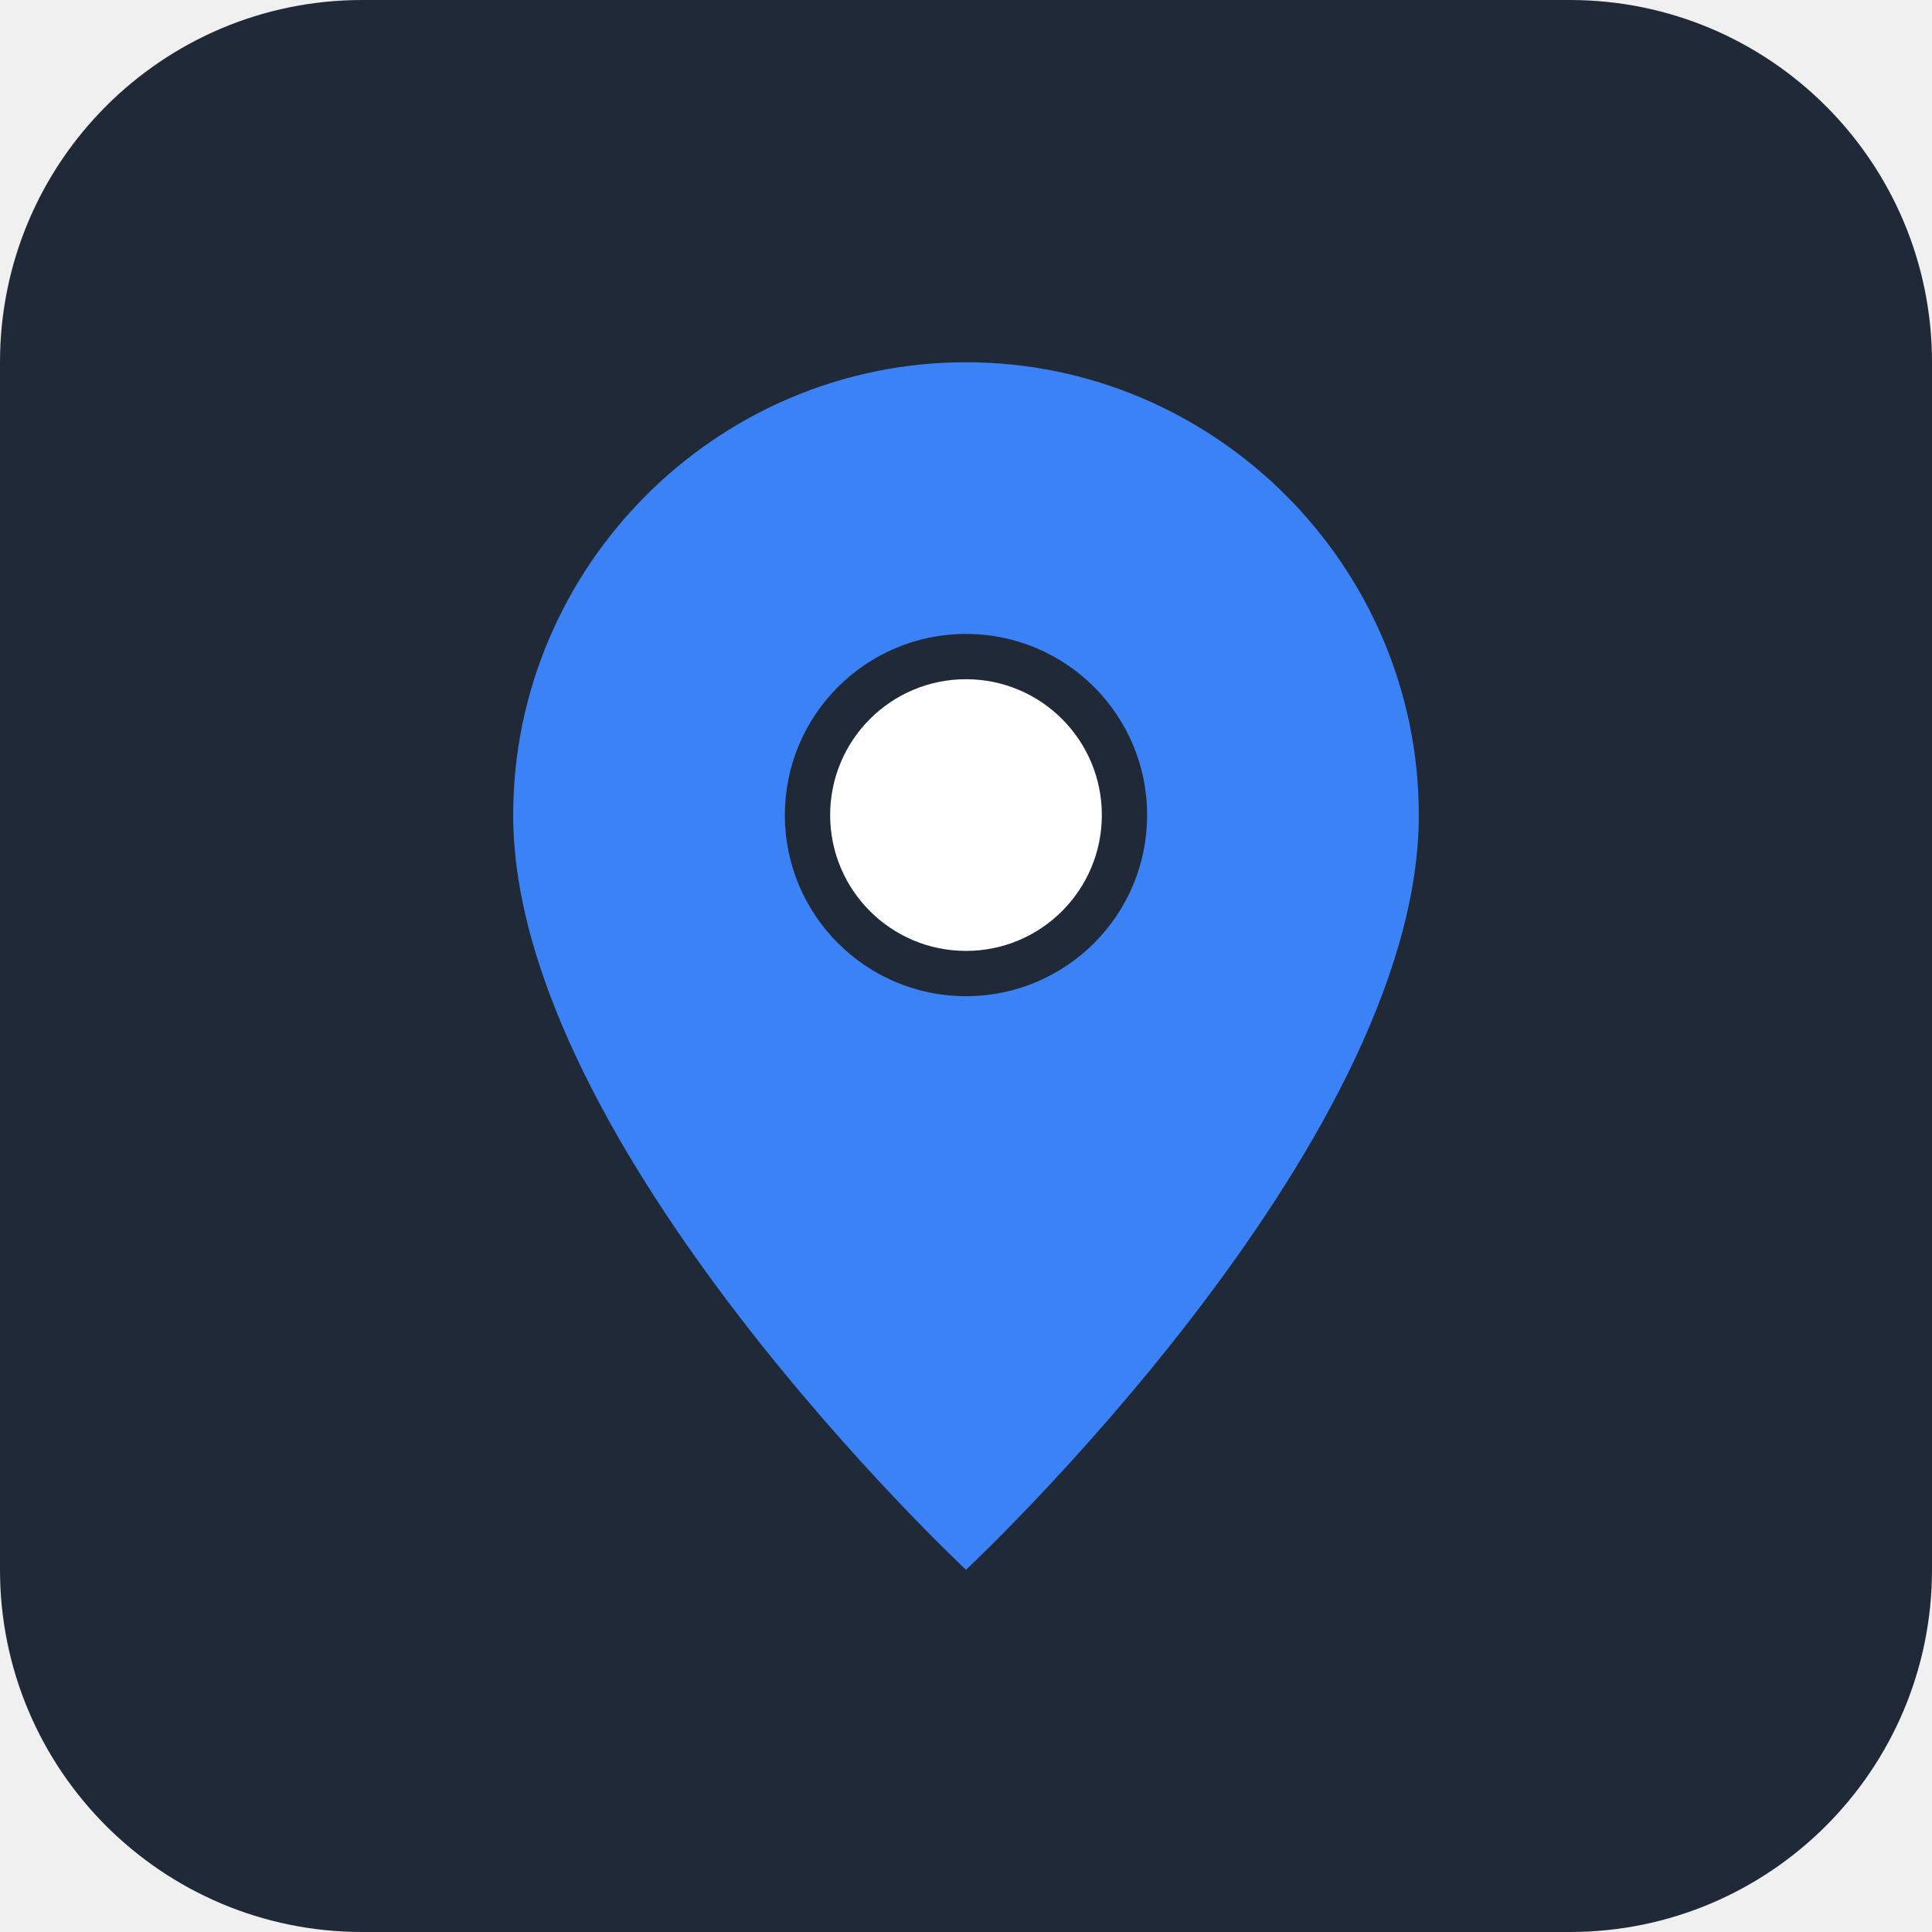
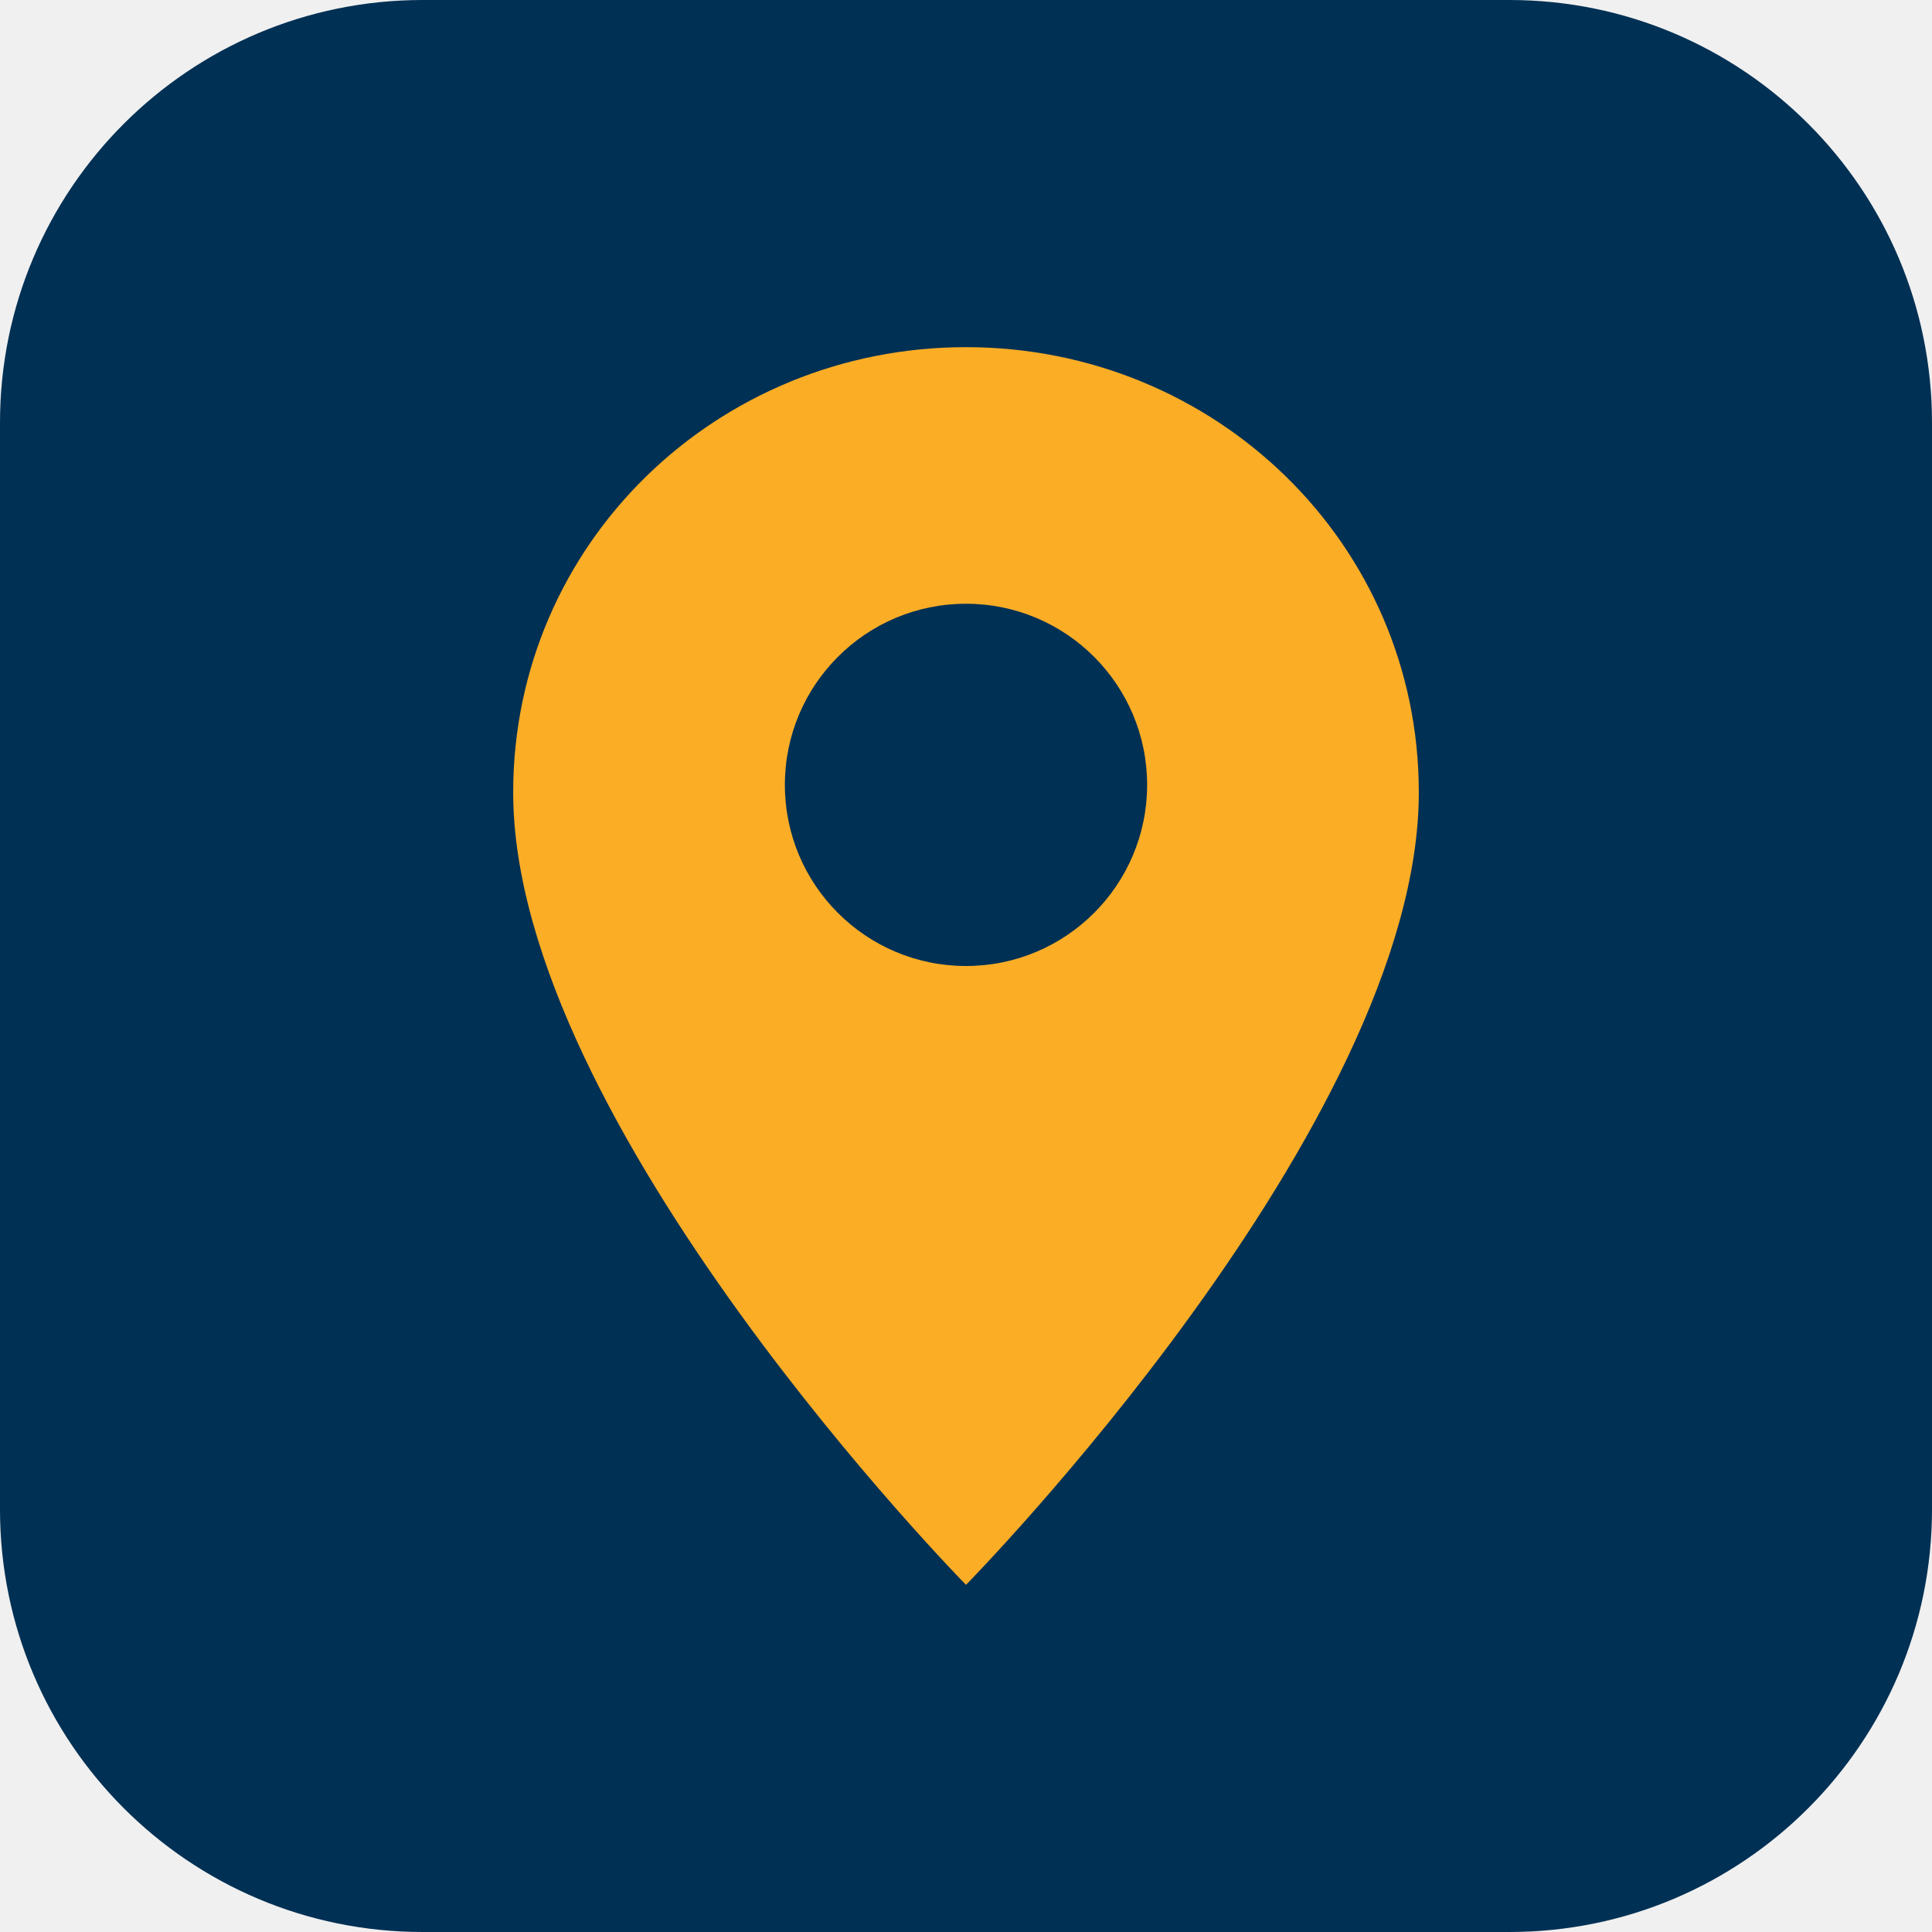
<svg xmlns="http://www.w3.org/2000/svg" viewBox="0 0 512 512">
-   <rect width="512" height="512" rx="96" fill="#1f2937" />
-   <path d="M256 96c-66 0-120 54-120 120 0 88 120 200 120 200s120-112 120-200c0-66-54-120-120-120zm0 168a48 48 0 1 1 0-96 48 48 0 0 1 0 96z" fill="#3b82f6" />
-   <circle cx="256" cy="216" r="36" fill="#fff" />
+   <rect width="512" height="512" rx="112" fill="#003054" />
+   <path d="M256 92c-66 0-120 52-120 118 0 88 120 210 120 210s120-122 120-210c0-66-54-118-120-118z" fill="#FBAD26" />
+   <circle cx="256" cy="208" r="48" fill="#003054" />
</svg>
